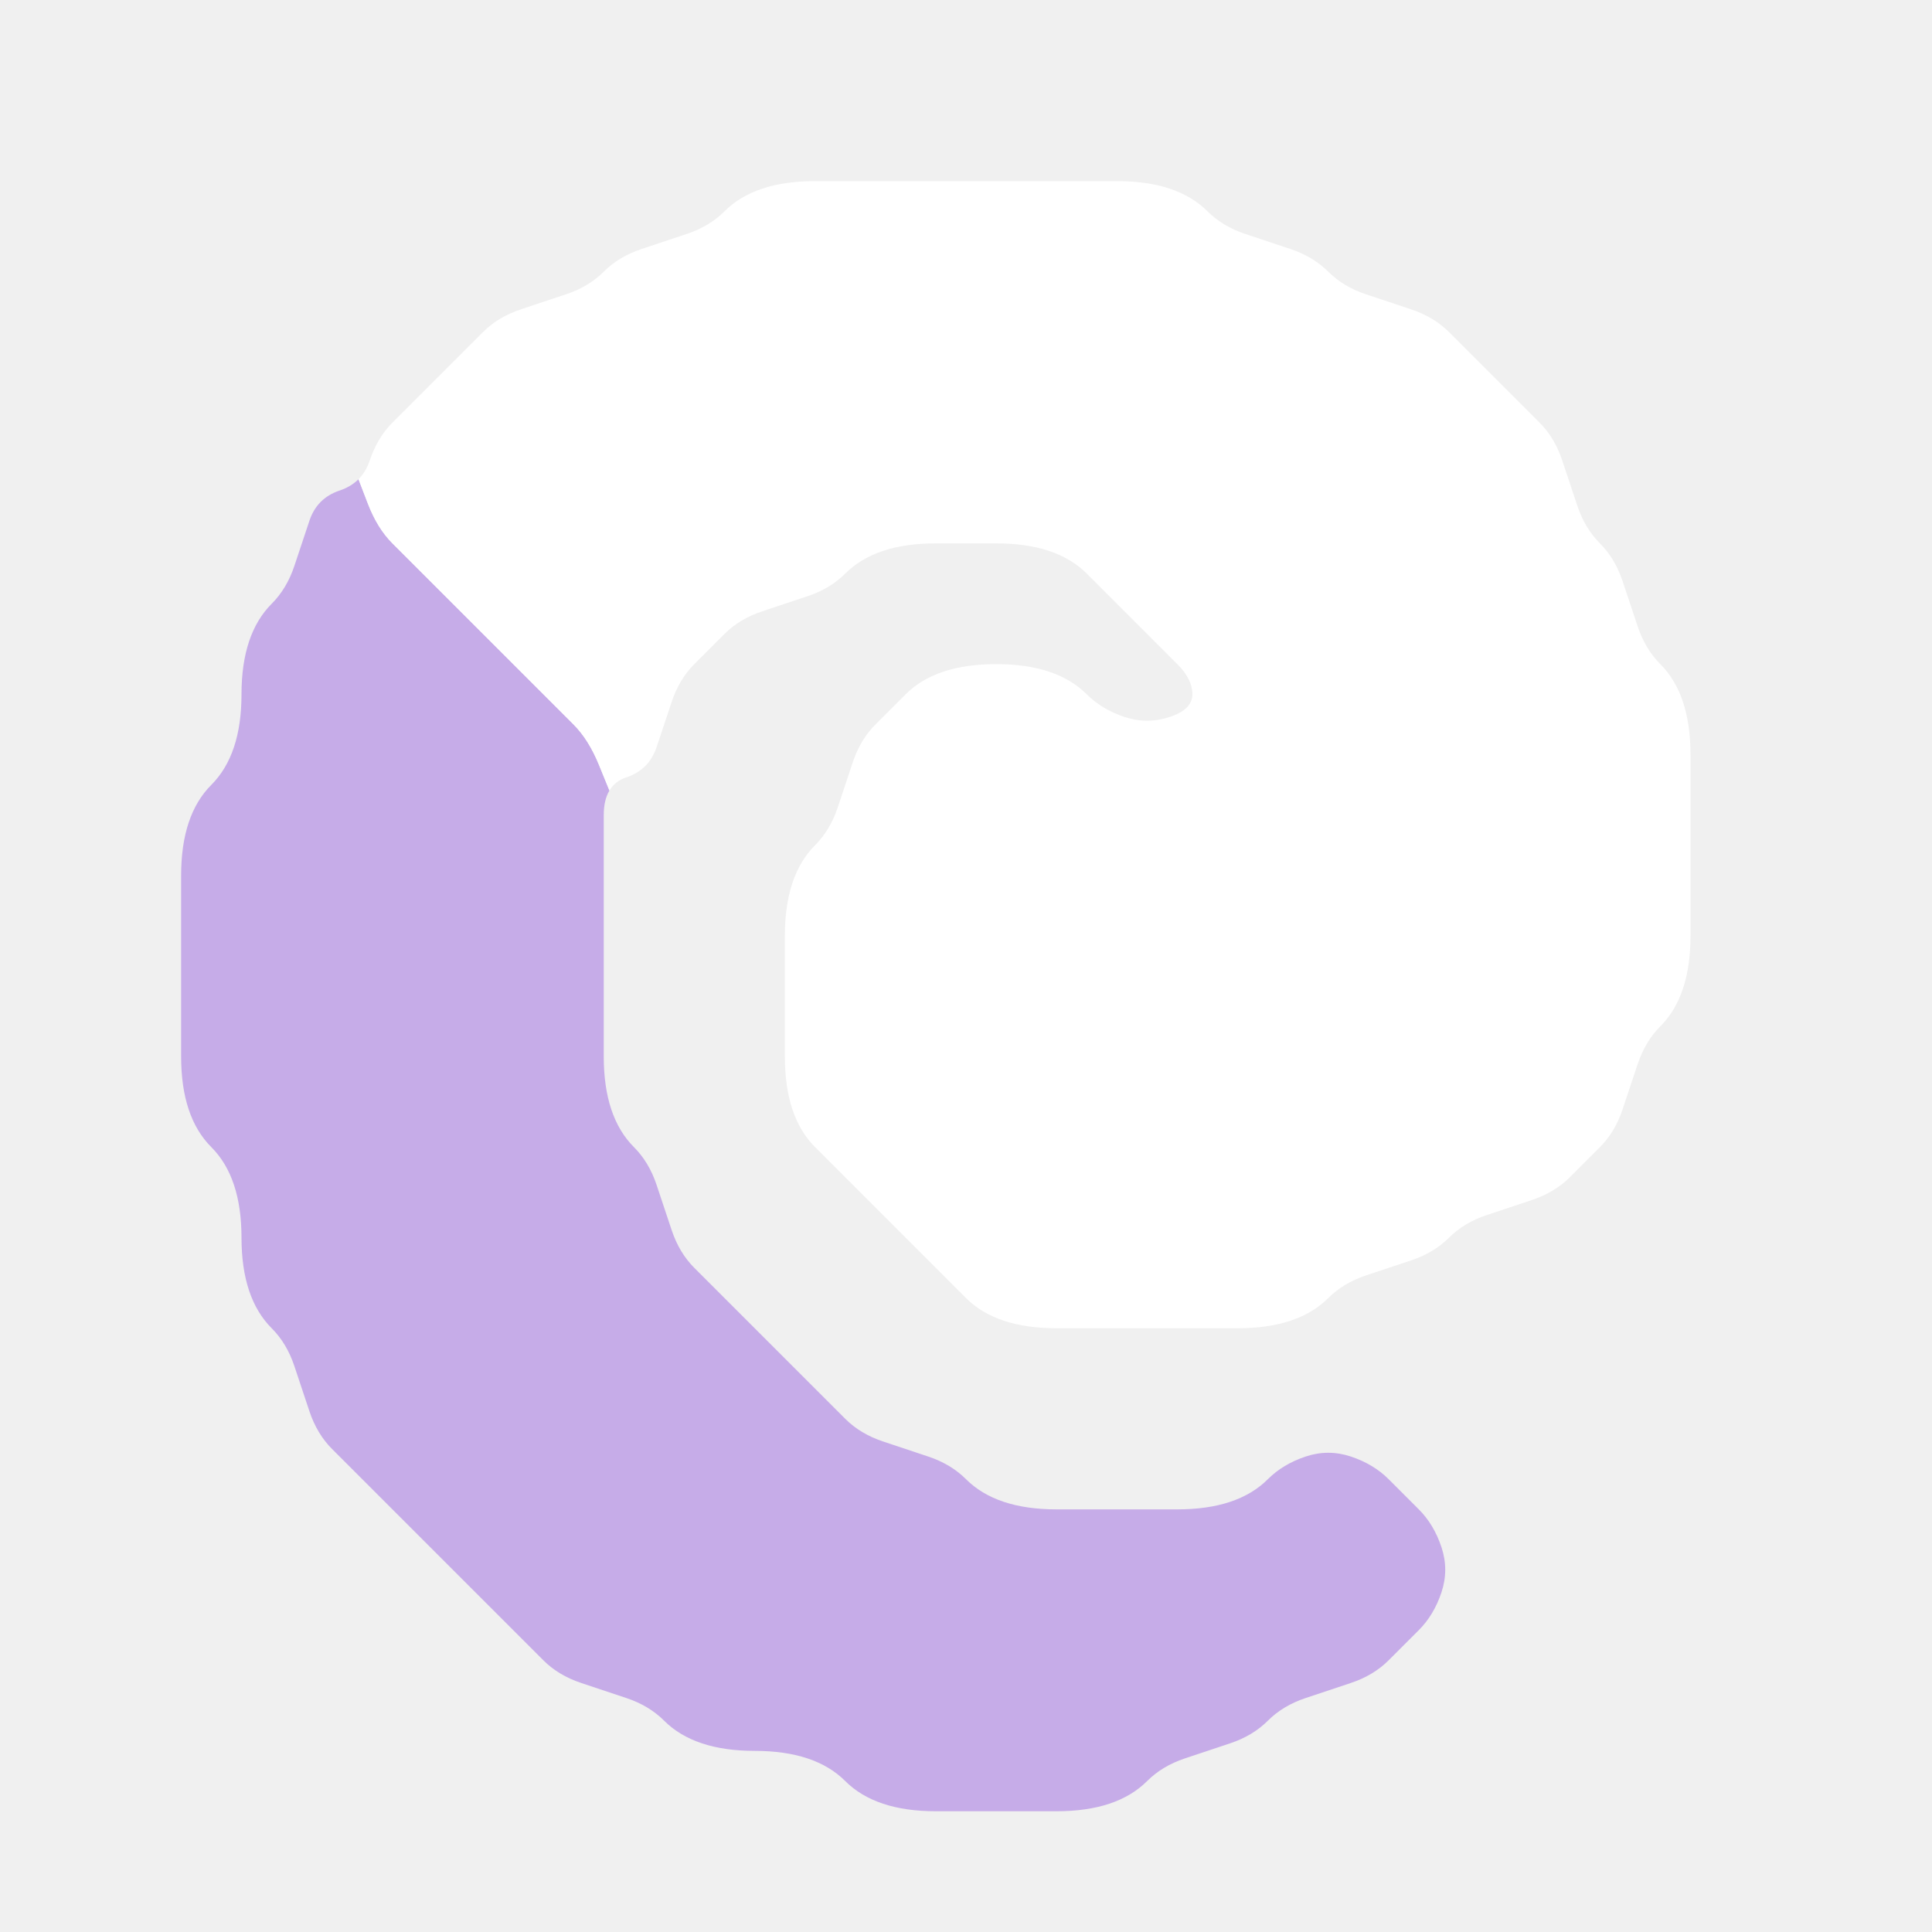
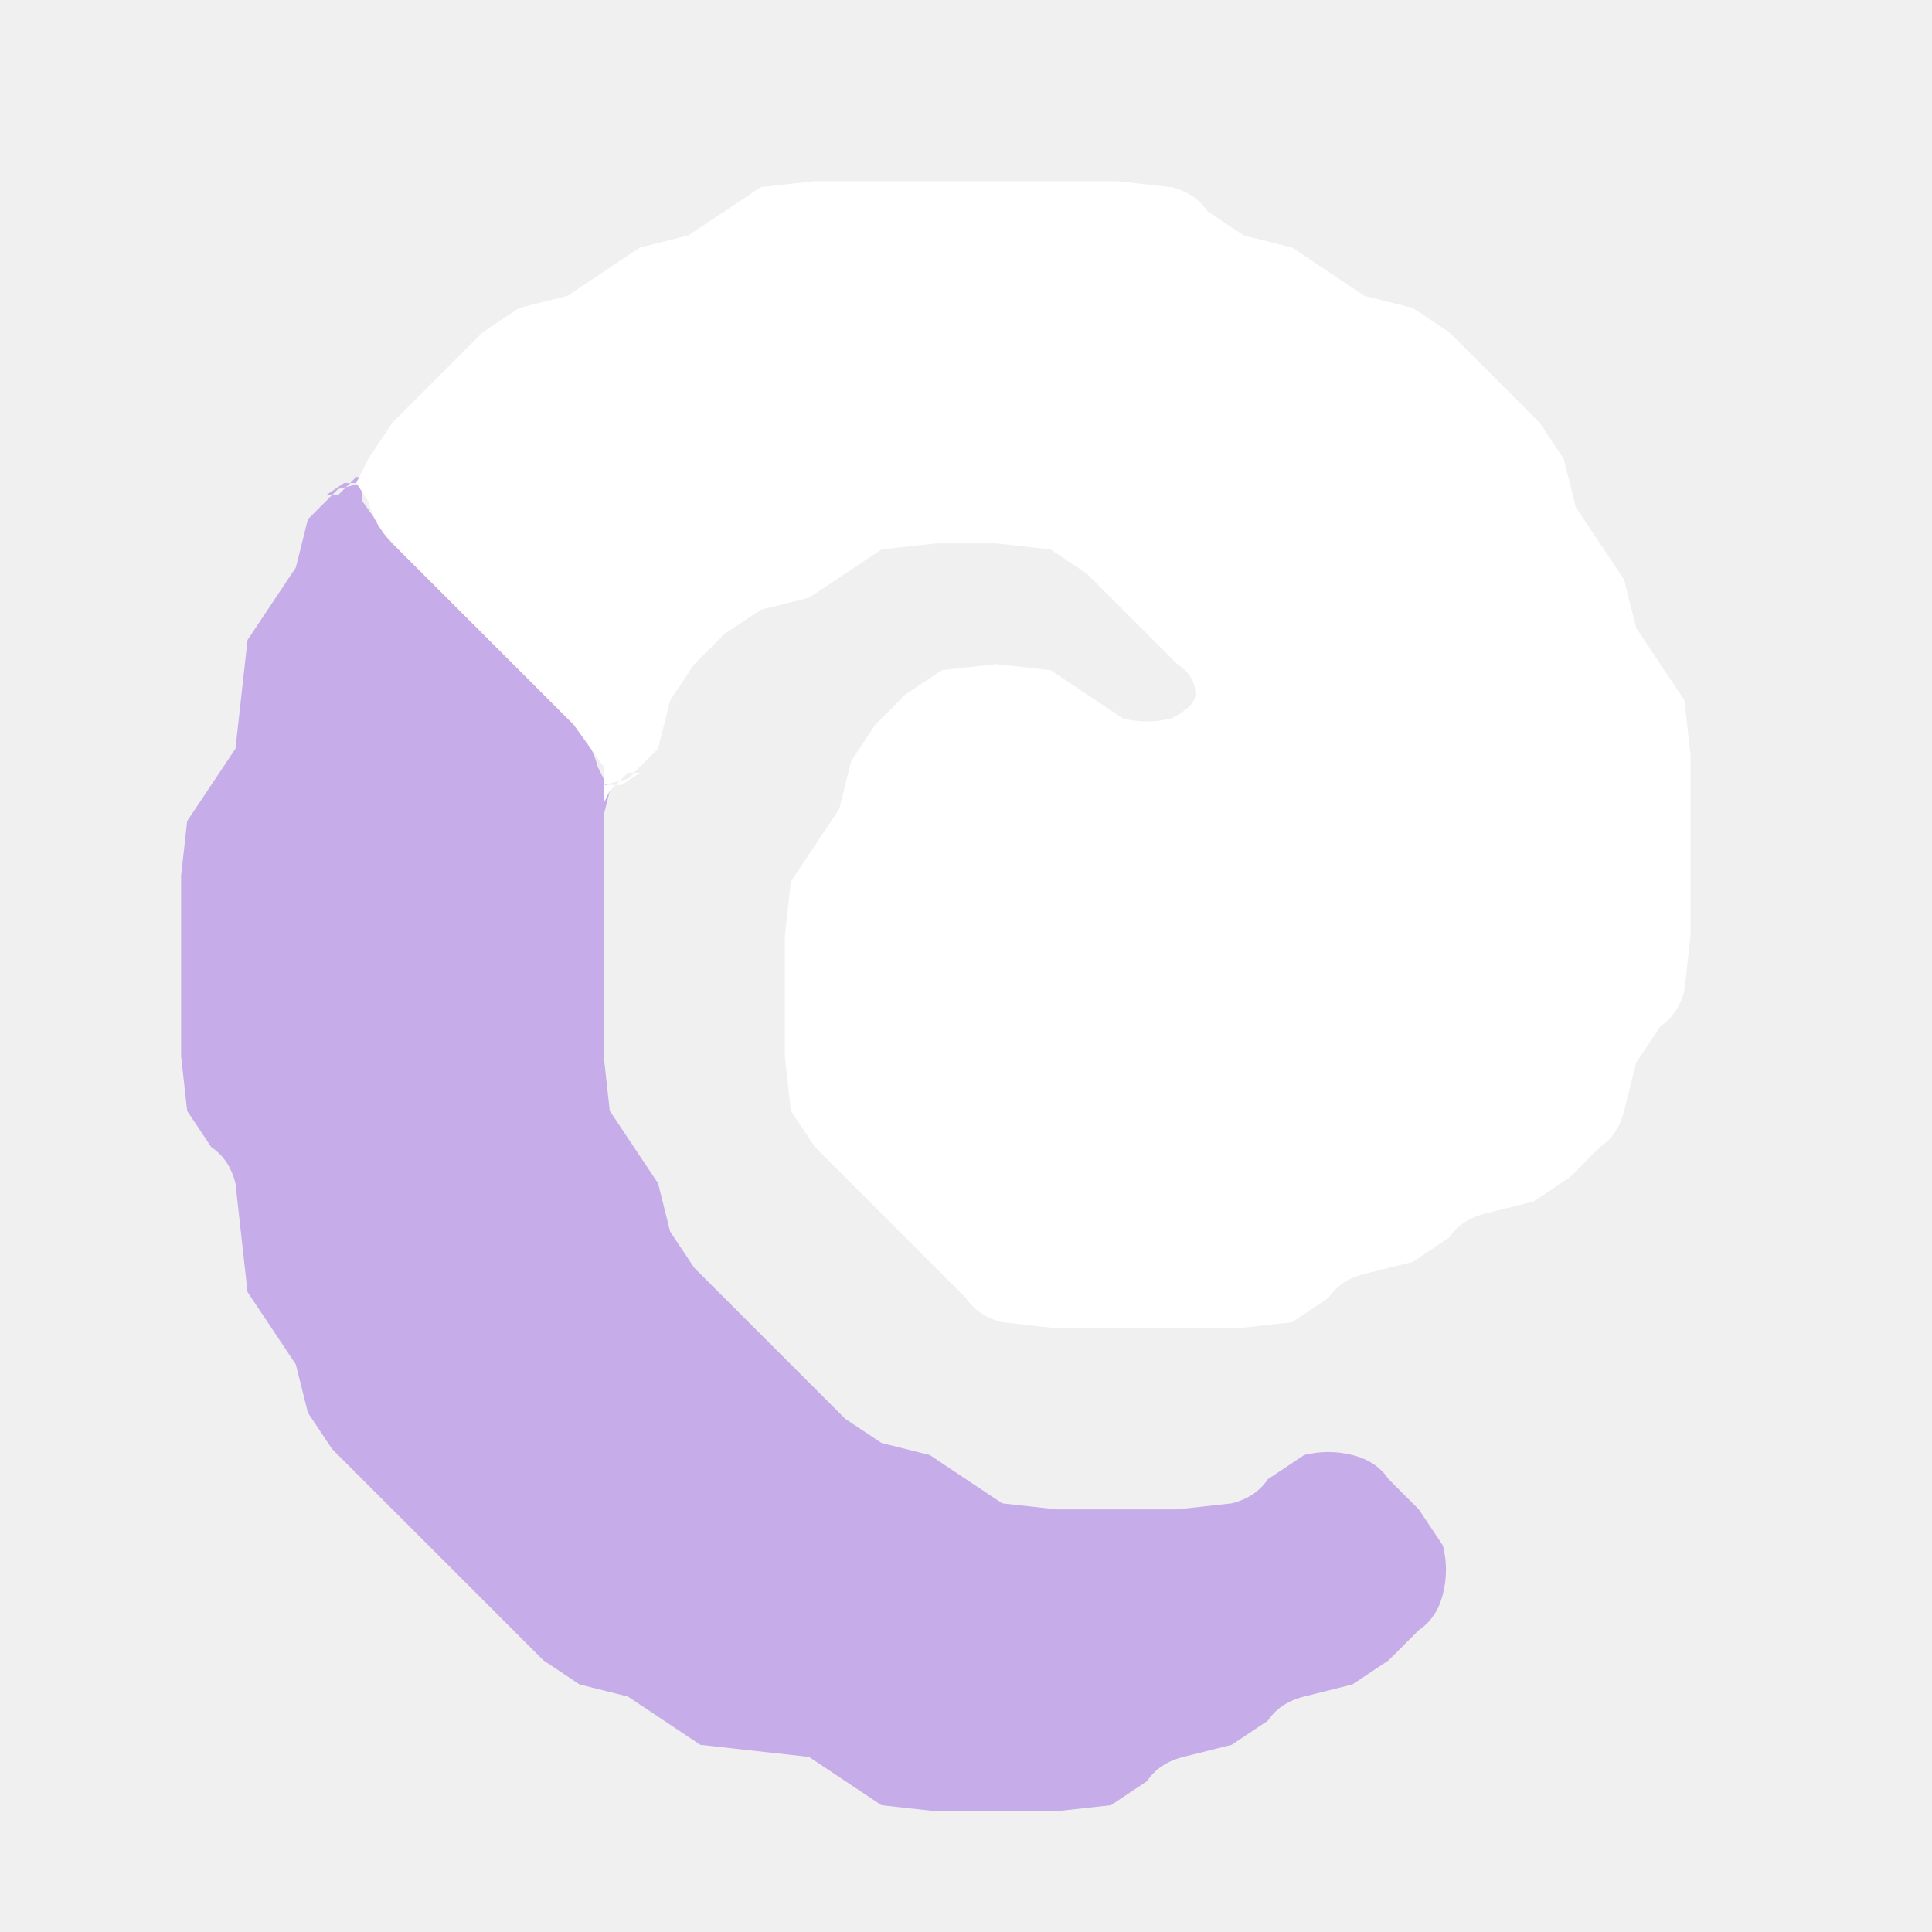
- <svg xmlns="http://www.w3.org/2000/svg" version="1.1" id="svg2443" width="32" height="32" viewBox="0 0 32 32">
-   <defs id="defs2447" />
+ <svg xmlns="http://www.w3.org/2000/svg" version="1.1" id="svg2443" width="32" height="32">
  <g id="g2449">
    <g id="g2453">
-       <path style="fill:#c6ace8;fill-opacity:1" d="M 5.125,8.625 Q 5.25,8.25 5.625,8.125 L 6,8 5.719,8.094 5.438,8.188 5.625,8.125 Q 5.812,8.062 5.938,7.938 L 6.062,7.812 6,7.875 5.938,7.938 6.094,8.344 Q 6.25,8.75 6.5,9 6.75,9.25 7,9.5 7.25,9.75 7.5,10 q 0.25,0.25 0.5,0.5 0.25,0.25 0.5,0.5 0.25,0.25 0.5,0.5 0.25,0.25 0.5,0.5 0.25,0.25 0.422,0.672 l 0.172,0.422 0.047,-0.078 0.047,-0.078 -0.094,0.156 Q 10,13.25 10,13.5 V 13.75 13.375 13 13.5 q 0,0.5 0,1 0,0.5 0,1 0,0.5 0,1 0,0.5 0,1 0,0.5 0.125,0.875 Q 10.25,18.75 10.5,19 10.75,19.25 10.875,19.625 11,20 11.125,20.375 11.25,20.75 11.5,21 q 0.25,0.25 0.5,0.5 0.25,0.25 0.5,0.5 0.25,0.25 0.5,0.5 0.25,0.25 0.5,0.5 0.25,0.25 0.5,0.5 0.25,0.25 0.625,0.375 Q 15,24 15.375,24.125 15.75,24.25 16,24.5 16.25,24.75 16.625,24.875 17,25 17.5,25 q 0.5,0 1,0 0.5,0 1,0 0.5,0 0.875,-0.125 Q 20.75,24.75 21,24.5 21.25,24.25 21.625,24.125 22,24 22.375,24.125 22.75,24.25 23,24.5 q 0.25,0.25 0.5,0.5 0.25,0.25 0.375,0.625 0.125,0.375 0,0.75 Q 23.75,26.75 23.5,27 23.25,27.25 23,27.5 22.75,27.75 22.375,27.875 22,28 21.625,28.125 21.25,28.25 21,28.5 20.75,28.75 20.375,28.875 20,29 19.625,29.125 19.25,29.25 19,29.5 18.75,29.75 18.375,29.875 18,30 17.5,30 17,30 16.5,30 16,30 15.5,30 15,30 14.625,29.875 14.25,29.75 14,29.5 13.75,29.25 13.375,29.125 13,29 12.5,29 12,29 11.625,28.875 11.25,28.75 11,28.5 10.75,28.25 10.375,28.125 10,28 9.625,27.875 9.25,27.75 9,27.5 8.75,27.25 8.5,27 8.25,26.75 8,26.5 7.75,26.25 7.5,26 7.25,25.75 7,25.5 6.75,25.25 6.5,25 6.25,24.75 6,24.5 5.75,24.25 5.5,24 5.25,23.75 5.125,23.375 5,23 4.875,22.625 4.75,22.25 4.5,22 4.25,21.75 4.125,21.375 4,21 4,20.5 4,20 3.875,19.625 3.75,19.25 3.5,19 3.25,18.75 3.125,18.375 3,18 3,17.5 3,17 3,16.5 3,16 3,15.5 3,15 3,14.5 3,14 3.125,13.625 3.25,13.25 3.5,13 3.75,12.75 3.875,12.375 4,12 4,11.5 4,11 4.125,10.625 4.25,10.25 4.5,10 4.75,9.75 4.875,9.375 5,9 5.125,8.625" id="path2459" />
-       <path style="fill:#ffffff;fill-opacity:1" d="M 12,3.5 Q 12.25,3.25 12.625,3.125 13,3 13.5,3 q 0.5,0 1,0 0.5,0 1,0 0.5,0 1,0 0.5,0 1,0 0.5,0 1,0 Q 19,3 19.375,3.125 19.75,3.25 20,3.5 20.25,3.75 20.625,3.875 21,4 21.375,4.125 21.75,4.25 22,4.5 22.25,4.75 22.625,4.875 23,5 23.375,5.125 23.75,5.25 24,5.5 24.25,5.75 24.5,6 24.75,6.25 25,6.5 25.25,6.75 25.5,7 25.75,7.25 25.875,7.625 26,8 26.125,8.375 26.25,8.75 26.5,9 26.75,9.25 26.875,9.625 27,10 27.125,10.375 27.25,10.75 27.5,11 27.75,11.25 27.875,11.625 28,12 28,12.5 q 0,0.5 0,1 0,0.5 0,1 0,0.5 0,1 0,0.5 -0.125,0.875 Q 27.75,16.75 27.5,17 27.25,17.25 27.125,17.625 27,18 26.875,18.375 26.75,18.75 26.5,19 26.25,19.25 26,19.5 25.75,19.75 25.375,19.875 25,20 24.625,20.125 24.25,20.25 24,20.5 23.75,20.75 23.375,20.875 23,21 22.625,21.125 22.25,21.25 22,21.5 21.75,21.75 21.375,21.875 21,22 20.5,22 q -0.5,0 -1,0 -0.5,0 -1,0 -0.5,0 -1,0 Q 17,22 16.625,21.875 16.25,21.75 16,21.5 15.75,21.25 15.5,21 15.25,20.75 15,20.5 14.75,20.25 14.5,20 14.25,19.75 14,19.5 13.75,19.25 13.5,19 13.25,18.75 13.125,18.375 13,18 13,17.5 13,17 13,16.5 13,16 13,15.5 13,15 13.125,14.625 13.25,14.25 13.5,14 13.75,13.75 13.875,13.375 14,13 14.125,12.625 14.25,12.25 14.5,12 14.75,11.75 15,11.5 15.25,11.25 15.625,11.125 16,11 16.5,11 17,11 17.375,11.125 17.75,11.25 18,11.5 q 0.25,0.25 0.625,0.375 0.375,0.125 0.75,0 Q 19.75,11.75 19.75,11.5 19.75,11.25 19.5,11 19.25,10.75 19,10.5 18.75,10.25 18.5,10 18.25,9.75 18,9.5 17.75,9.25 17.375,9.125 17,9 16.5,9 16,9 15.5,9 15,9 14.625,9.125 14.25,9.25 14,9.5 13.75,9.75 13.375,9.875 13,10 12.625,10.125 12.25,10.25 12,10.5 11.75,10.75 11.5,11 11.25,11.25 11.125,11.625 11,12 10.875,12.375 q -0.125,0.375 -0.5,0.5 L 10,13 10.281,12.906 10.562,12.812 10.375,12.875 q -0.188,0.062 -0.281,0.219 L 10,13.25 10.047,13.172 10.094,13.094 9.922,12.672 Q 9.75,12.25 9.5,12 9.25,11.75 9,11.5 8.75,11.25 8.5,11 8.25,10.75 8,10.5 7.75,10.25 7.5,10 7.25,9.75 7,9.5 6.75,9.25 6.5,9 6.25,8.75 6.094,8.344 L 5.938,7.938 5.875,8 5.812,8.062 5.938,7.938 Q 6.062,7.812 6.125,7.625 L 6.188,7.438 6.094,7.719 6,8 6.125,7.625 Q 6.25,7.25 6.5,7 6.75,6.75 7,6.5 7.25,6.25 7.5,6 7.75,5.75 8,5.5 8.25,5.25 8.625,5.125 9,5 9.375,4.875 9.75,4.75 10,4.5 10.25,4.25 10.625,4.125 11,4 11.375,3.875 11.75,3.75 12,3.5" id="path2457" />
-       <path style="fill:#000000;fill-opacity:0" d="M 0,0.5 V 0 H 0.5 1 1.5 2 2.5 3 3.5 4 4.5 5 5.5 6 6.5 7 7.5 8 8.5 9 9.5 10 10.5 11 11.5 12 12.5 13 13.5 14 14.5 15 15.5 16 16.5 17 17.5 18 18.5 19 19.5 20 20.5 21 21.5 22 22.5 23 23.5 24 24.5 25 25.5 26 26.5 27 27.5 28 28.5 29 29.5 30 30.5 31 31.5 32 V 0.5 1 1.5 2 2.5 3 3.5 4 4.5 5 5.5 6 6.5 7 7.5 8 8.5 9 9.5 10 10.5 11 11.5 12 12.5 13 13.5 14 14.5 15 15.5 16 16.5 17 17.5 18 18.5 19 19.5 20 20.5 21 21.5 22 22.5 23 23.5 24 24.5 25 25.5 26 26.5 27 27.5 28 28.5 29 29.5 30 30.5 31 31.5 32 H 31.5 31 30.5 30 29.5 29 28.5 28 27.5 27 26.5 26 25.5 25 24.5 24 23.5 23 22.5 22 21.5 21 20.5 20 19.5 19 18.5 18 17.5 17 16.5 16 15.5 15 14.5 14 13.5 13 12.5 12 11.5 11 10.5 10 9.5 9 8.5 8 7.5 7 6.5 6 5.5 5 4.5 4 3.5 3 2.5 2 1.5 1 0.5 0 V 31.5 31 30.5 30 29.5 29 28.5 28 27.5 27 26.5 26 25.5 25 24.5 24 23.5 23 22.5 22 21.5 21 20.5 20 19.5 19 18.5 18 17.5 17 16.5 16 15.5 15 14.5 14 13.5 13 12.5 12 11.5 11 10.5 10 9.5 9 8.5 8 7.5 7 6.5 6 5.5 5 4.5 4 3.5 3 2.5 2 1.5 1 0.5 M 17.5,30 Q 18,30 18.375,29.875 18.75,29.75 19,29.5 19.25,29.25 19.625,29.125 20,29 20.375,28.875 20.75,28.75 21,28.5 21.25,28.25 21.625,28.125 22,28 22.375,27.875 22.75,27.75 23,27.5 23.25,27.25 23.5,27 23.75,26.75 23.875,26.375 24,26 23.875,25.625 23.75,25.25 23.5,25 23.25,24.75 23,24.5 22.75,24.25 22.375,24.125 22,24 21.625,24.125 21.25,24.25 21,24.5 20.75,24.75 20.375,24.875 20,25 19.5,25 19,25 18.5,25 18,25 17.5,25 17,25 16.625,24.875 16.25,24.75 16,24.5 15.75,24.25 15.375,24.125 15,24 14.625,23.875 14.25,23.75 14,23.5 13.75,23.25 13.5,23 13.25,22.75 13,22.5 12.75,22.25 12.5,22 12.25,21.75 12,21.5 11.75,21.25 11.5,21 11.25,20.75 11.125,20.375 11,20 10.875,19.625 10.75,19.25 10.5,19 10.25,18.75 10.125,18.375 10,18 10,17.5 q 0,-0.5 0,-1 0,-0.5 0,-1 0,-0.5 0,-1 0,-0.5 0,-1 0,-0.5 0.375,-0.625 0.375,-0.125 0.5,-0.5 Q 11,12 11.125,11.625 11.25,11.25 11.5,11 11.75,10.75 12,10.5 12.25,10.25 12.625,10.125 13,10 13.375,9.875 13.75,9.75 14,9.5 14.25,9.25 14.625,9.125 15,9 15.5,9 16,9 16.5,9 17,9 17.375,9.125 17.75,9.25 18,9.5 q 0.25,0.25 0.5,0.5 0.25,0.25 0.5,0.5 0.25,0.25 0.5,0.5 0.25,0.25 0.25,0.5 0,0.25 -0.375,0.375 Q 19,12 18.625,11.875 18.25,11.75 18,11.5 17.75,11.25 17.375,11.125 17,11 16.5,11 16,11 15.625,11.125 15.25,11.25 15,11.5 14.75,11.75 14.5,12 14.25,12.25 14.125,12.625 14,13 13.875,13.375 13.75,13.75 13.5,14 13.25,14.25 13.125,14.625 13,15 13,15.5 q 0,0.5 0,1 0,0.5 0,1 0,0.5 0.125,0.875 0.125,0.375 0.375,0.625 0.25,0.25 0.5,0.5 0.25,0.25 0.5,0.5 0.25,0.25 0.5,0.5 0.25,0.25 0.5,0.5 0.25,0.25 0.5,0.5 0.25,0.25 0.625,0.375 Q 17,22 17.5,22 q 0.5,0 1,0 0.5,0 1,0 0.5,0 1,0 0.5,0 0.875,-0.125 Q 21.75,21.75 22,21.5 22.25,21.25 22.625,21.125 23,21 23.375,20.875 23.75,20.75 24,20.5 24.25,20.25 24.625,20.125 25,20 25.375,19.875 25.75,19.75 26,19.5 26.25,19.25 26.5,19 26.75,18.75 26.875,18.375 27,18 27.125,17.625 27.25,17.25 27.5,17 27.75,16.75 27.875,16.375 28,16 28,15.5 q 0,-0.5 0,-1 0,-0.5 0,-1 0,-0.5 0,-1 Q 28,12 27.875,11.625 27.75,11.25 27.5,11 27.25,10.75 27.125,10.375 27,10 26.875,9.625 26.75,9.25 26.5,9 26.25,8.75 26.125,8.375 26,8 25.875,7.625 25.75,7.25 25.5,7 25.25,6.75 25,6.5 24.75,6.25 24.5,6 24.25,5.75 24,5.5 23.75,5.25 23.375,5.125 23,5 22.625,4.875 22.25,4.75 22,4.5 21.75,4.25 21.375,4.125 21,4 20.625,3.875 20.25,3.75 20,3.5 19.75,3.25 19.375,3.125 19,3 18.5,3 18,3 17.5,3 17,3 16.5,3 16,3 15.5,3 15,3 14.5,3 14,3 13.5,3 13,3 12.625,3.125 12.25,3.25 12,3.5 11.75,3.75 11.375,3.875 11,4 10.625,4.125 10.25,4.25 10,4.5 9.75,4.75 9.375,4.875 9,5 8.625,5.125 8.25,5.25 8,5.5 7.75,5.75 7.5,6 7.25,6.25 7,6.5 6.75,6.75 6.5,7 6.25,7.25 6.125,7.625 6,8 5.625,8.125 5.25,8.25 5.125,8.625 5,9 4.875,9.375 4.75,9.75 4.5,10 4.25,10.25 4.125,10.625 4,11 4,11.5 4,12 3.875,12.375 3.75,12.75 3.5,13 3.25,13.25 3.125,13.625 3,14 3,14.5 q 0,0.5 0,1 0,0.5 0,1 0,0.5 0,1 Q 3,18 3.125,18.375 3.25,18.75 3.5,19 3.75,19.25 3.875,19.625 4,20 4,20.5 4,21 4.125,21.375 4.25,21.75 4.5,22 4.75,22.25 4.875,22.625 5,23 5.125,23.375 5.25,23.75 5.5,24 5.75,24.25 6,24.5 6.25,24.75 6.5,25 6.75,25.25 7,25.5 7.25,25.75 7.5,26 7.75,26.25 8,26.5 8.25,26.75 8.5,27 8.75,27.25 9,27.5 9.25,27.75 9.625,27.875 10,28 10.375,28.125 10.75,28.25 11,28.5 11.25,28.75 11.625,28.875 12,29 12.5,29 13,29 13.375,29.125 13.75,29.25 14,29.5 14.25,29.75 14.625,29.875 15,30 15.5,30 q 0.5,0 1,0 0.5,0 1,0" id="path2455" />
+       <path style="fill:#c6ace8;fill-opacity:1" d="m5.1 8.6.5-.5L6 8h-.3l-.3.2h.2l.3-.3h.2H6v.4l.5.7.5.5.5.5.5.5.5.5.5.5.5.5q.3.3.4.7l.2.4v-.2.2l-.1.4v.3-.8 4.5l.1.9.4.6.4.6.2.8.4.6.5.5.5.5.5.5.5.5.5.5.6.4.8.2.6.4.6.4.9.1h2l.9-.1q.4-.1.6-.4l.6-.4q.4-.1.8 0t.6.4l.5.5.4.6q.1.4 0 .8t-.4.6l-.5.5-.6.4-.8.2q-.4.1-.6.4l-.6.4-.8.2q-.4.1-.6.4l-.6.4-.9.1h-2l-.9-.1-.6-.4-.6-.4-.9-.1-.9-.1-.6-.4-.6-.4-.8-.2-.6-.4-.5-.5-.5-.5-.5-.5-.5-.5-.5-.5-.5-.5-.5-.5-.4-.6-.2-.8-.4-.6-.4-.6-.1-.9-.1-.9q-.1-.4-.4-.6l-.4-.6-.1-.9v-3l.1-.9.4-.6.4-.6.1-.9.1-.9.4-.6.4-.6.2-.8" id="path2459" />
+       <path style="fill:#fff;fill-opacity:1" d="m12 3.5.6-.4.9-.1h5l.9.1q.4.1.6.4l.6.4.8.2.6.4.6.4.8.2.6.4.5.5.5.5.5.5.4.6.2.8.4.6.4.6.2.8.4.6.4.6.1.9v3l-.1.9q-.1.4-.4.6l-.4.6-.2.8q-.1.4-.4.6l-.5.5-.6.4-.8.2q-.4.1-.6.4l-.6.4-.8.2q-.4.1-.6.4l-.6.4-.9.1h-3l-.9-.1q-.4-.1-.6-.4l-.5-.5-.5-.5-.5-.5-.5-.5-.5-.5-.4-.6-.1-.9v-2l.1-.9.4-.6.4-.6.2-.8.4-.6.5-.5.6-.4.9-.1.9.1.6.4.6.4q.4.1.8 0 .4-.2.4-.4 0-.3-.3-.5l-.5-.5-.5-.5-.5-.5-.6-.4-.9-.1h-1l-.9.1-.6.4-.6.4-.8.2-.6.4-.5.5-.4.6-.2.8-.5.5-.4.1h.3l.3-.2h-.2l-.3.3-.1.2V12.7l-.5-.7-.5-.5-.5-.5-.5-.5-.5-.5-.5-.5-.5-.5q-.3-.3-.4-.7L5.9 8V8l.2-.4v-.2.3L6 8l.1-.4.4-.6.5-.5.5-.5.5-.5.6-.4.8-.2.6-.4.6-.4.8-.2.6-.4" id="path2457" />
+       <path style="fill:#000;fill-opacity:0" d="M0 .5V0h32v32H0V.5M17.5 30l.9-.1q.4-.1.6-.4l.6-.4.8-.2q.4-.1.6-.4l.6-.4.8-.2q.4-.1.6-.4l.5-.5.4-.6q.1-.4 0-.8t-.4-.6l-.5-.5-.6-.4q-.4-.1-.8 0t-.6.4l-.6.4-.9.1h-2l-.9-.1q-.4-.1-.6-.4l-.6-.4-.8-.2-.6-.4-.5-.5-.5-.5-.5-.5-.5-.5-.5-.5-.4-.6-.2-.8-.4-.6-.4-.6-.1-.9v-4q0-.5.4-.6l.5-.5.2-.8.4-.6.5-.5.6-.4.8-.2.6-.4.6-.4.9-.1h1l.9.1.6.4.5.5.5.5.5.5q.3.3.3.5 0 .3-.4.4-.4.1-.8 0l-.6-.4-.6-.4-.9-.1-.9.1-.6.4-.5.5-.4.6-.2.8-.4.6-.4.6-.1.9v2l.1.9.4.6.5.5.5.5.5.5.5.5.5.5.6.4.9.1h3l.9-.1q.4-.1.6-.4l.6-.4.8-.2q.4-.1.6-.4l.6-.4.8-.2q.4-.1.6-.4l.5-.5.4-.6.2-.8q.1-.4.4-.6l.4-.6.1-.9v-3l-.1-.9-.4-.6-.4-.6-.2-.8-.4-.6-.4-.6-.2-.8-.4-.6-.5-.5-.5-.5-.5-.5-.6-.4-.8-.2-.6-.4-.6-.4-.8-.2q-.4-.1-.6-.4l-.6-.4-.9-.1h-5l-.9.1-.6.4-.6.4-.8.2-.6.4-.6.4-.8.2-.6.4-.5.5-.5.5-.5.5-.4.6q-.1.4-.5.5l-.5.5-.2.8-.4.6-.4.6-.1.9-.1.9-.4.6-.4.6-.1.9v3l.1.9q.1.4.4.6l.4.6.1.9.1.9.4.6.4.6.2.8.4.6.5.5.5.5.5.5.5.5.5.5.5.5.5.5.6.4.8.2.6.4.6.4.9.1.9.1.6.4.6.4.9.1h2" id="path2455" />
    </g>
  </g>
</svg>
